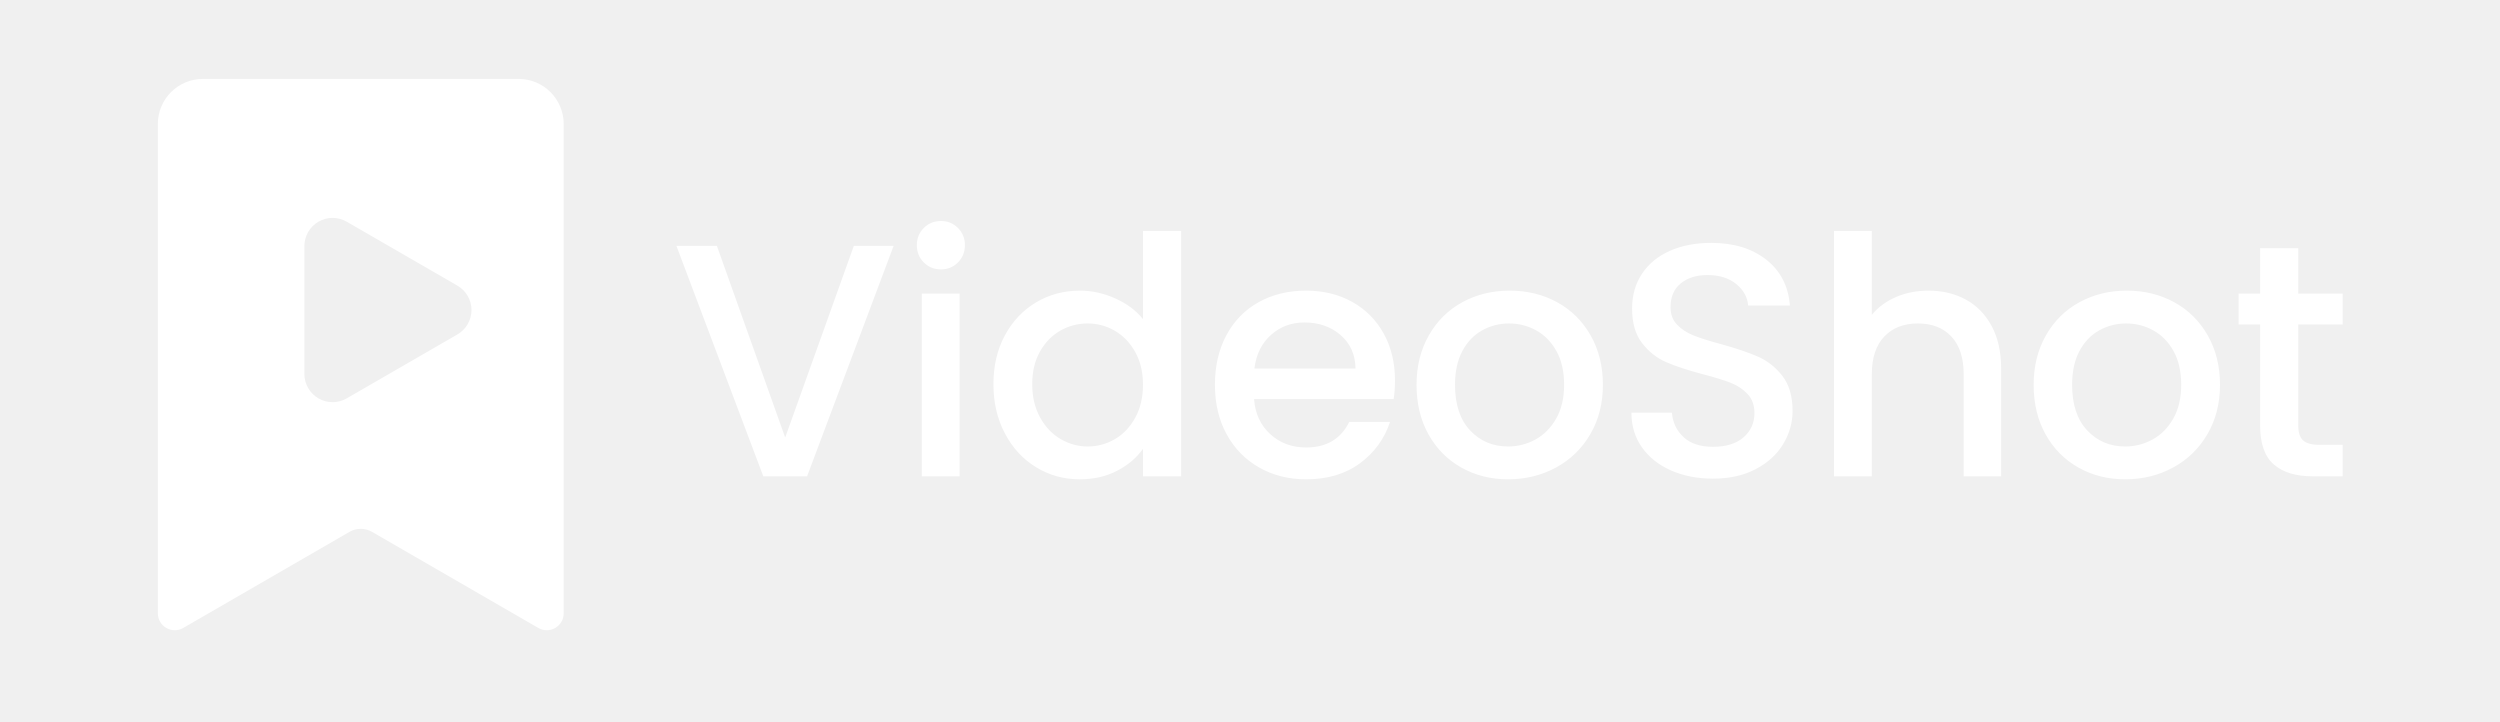
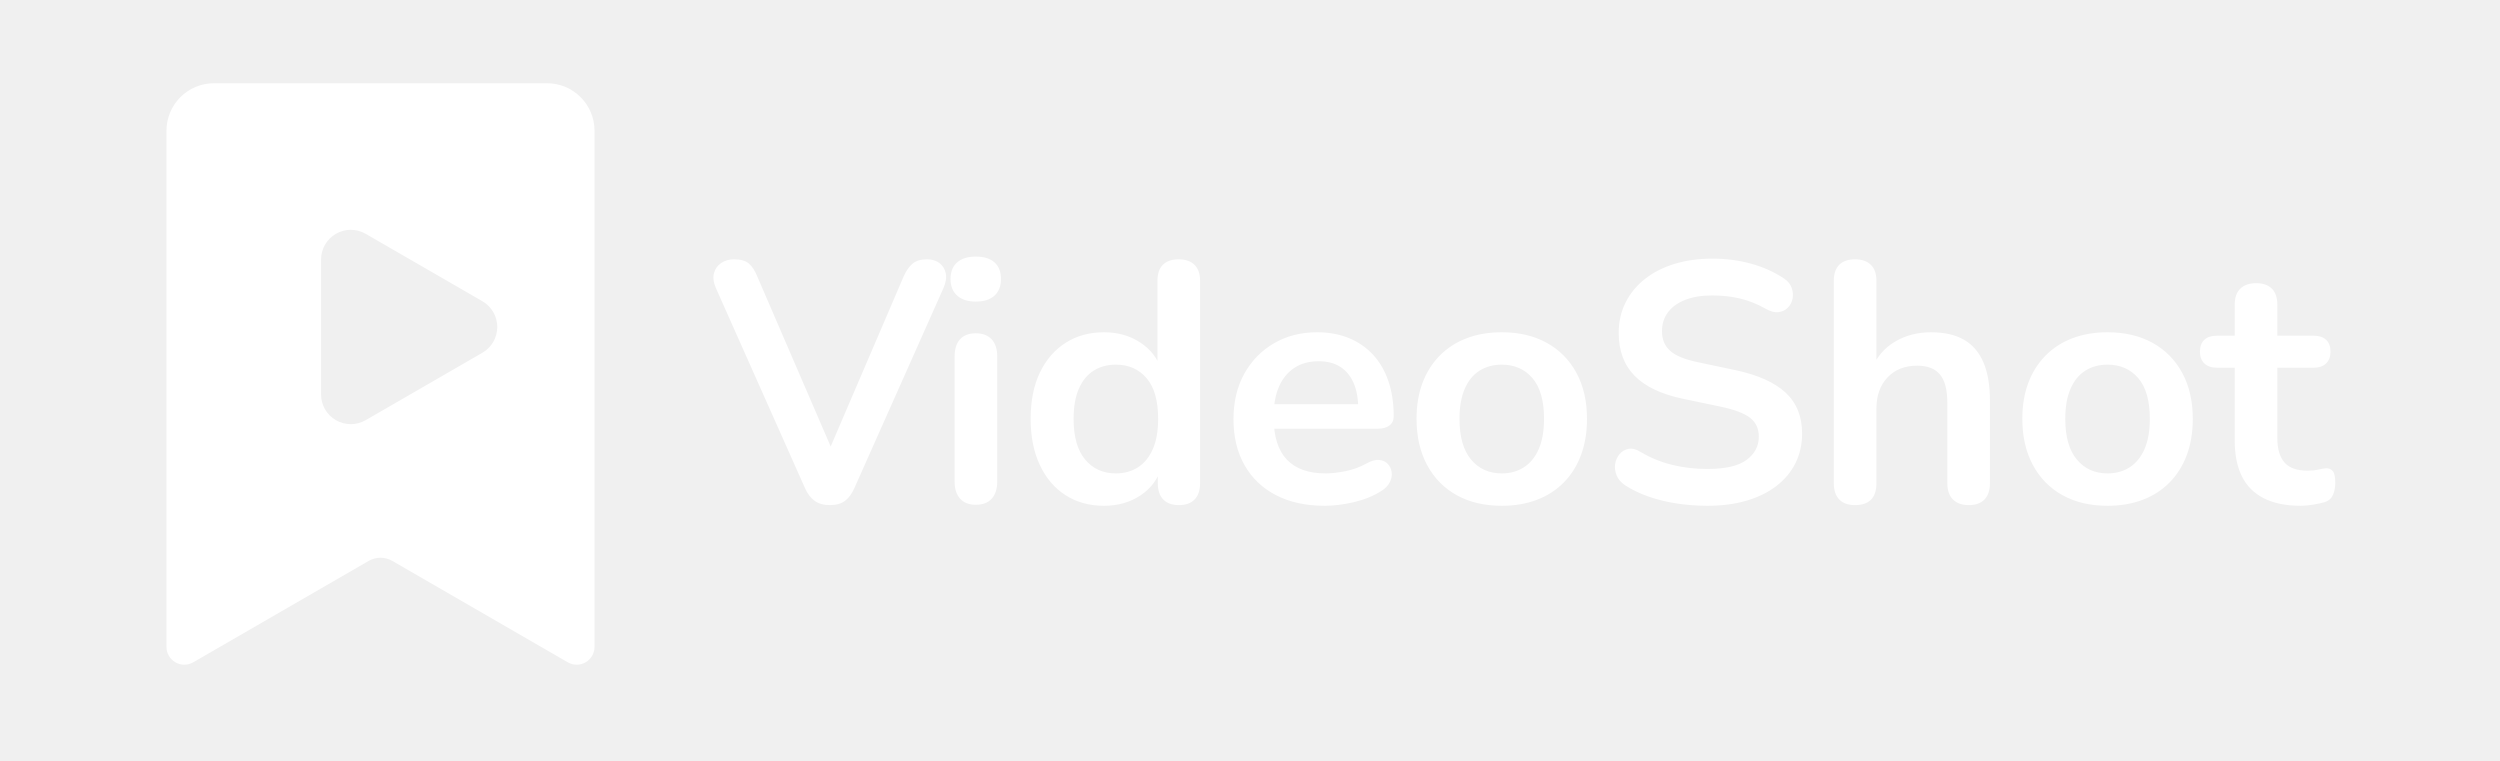
- <svg xmlns="http://www.w3.org/2000/svg" viewBox="0 0 887 256" width="887" height="256">
+ <svg xmlns="http://www.w3.org/2000/svg" viewBox="0 0 841 256" width="841" height="256">
  <path fill="#fff" fill-rule="evenodd" d="M72 28H184a16 16 0 0 1 16 16V217.6A6 6 0 0 1 191 222.8L132 188.7A8 8 0 0 0 124 188.7L65 222.8A6 6 0 0 1 56 217.6V44a16 16 0 0 1 16-16ZM108 87.3V132.7A10 10 0 0 0 123 141.35L162.3 118.65A10 10 0 0 0 162.3 101.35L123 78.65A10 10 0 0 0 108 87.3Z" />
-   <path fill="#fff" transform="translate(237.76 169.0) scale(0.11765)" d="M674 -695 413 0H281L19 -695H141L347 -117L554 -695Z M744.0 -697Q744.0 -728 765.0 -749.0Q786.0 -770 817.0 -770Q847.0 -770 868.0 -749.0Q889.0 -728 889.0 -697Q889.0 -666 868.0 -645.0Q847.0 -624 817.0 -624Q786.0 -624 765.0 -645.0Q744.0 -666 744.0 -697ZM873.0 -551V0H759.0V-551Z M1236.0 -560Q1290.0 -560 1342.5 -536.5Q1395.0 -513 1426.0 -474V-740H1541.0V0H1426.0V-83Q1398.0 -43 1348.5 -17.0Q1299.0 9 1235.0 9Q1163.0 9 1103.5 -27.5Q1044.0 -64 1009.5 -129.5Q975.0 -195 975.0 -278Q975.0 -361 1009.5 -425.0Q1044.0 -489 1103.5 -524.5Q1163.0 -560 1236.0 -560ZM1259.0 -461Q1215.0 -461 1177.0 -439.5Q1139.0 -418 1115.5 -376.5Q1092.0 -335 1092.0 -278Q1092.0 -221 1115.5 -178.0Q1139.0 -135 1177.5 -112.5Q1216.0 -90 1259.0 -90Q1303.0 -90 1341.0 -112.0Q1379.0 -134 1402.5 -176.5Q1426.0 -219 1426.0 -276Q1426.0 -333 1402.5 -375.0Q1379.0 -417 1341.0 -439.0Q1303.0 -461 1259.0 -461Z M2182.0 -233H1761.0Q1766.0 -167 1810.0 -127.0Q1854.0 -87 1918.0 -87Q2010.0 -87 2048.0 -164H2171.0Q2146.0 -88 2080.5 -39.5Q2015.0 9 1918.0 9Q1839.0 9 1776.5 -26.5Q1714.0 -62 1678.5 -126.5Q1643.0 -191 1643.0 -276Q1643.0 -361 1677.5 -425.5Q1712.0 -490 1774.5 -525.0Q1837.0 -560 1918.0 -560Q1996.0 -560 2057.0 -526.0Q2118.0 -492 2152.0 -430.5Q2186.0 -369 2186.0 -289Q2186.0 -258 2182.0 -233ZM2067.0 -325Q2066.0 -388 2022.0 -426.0Q1978.0 -464 1913.0 -464Q1854.0 -464 1812.0 -426.5Q1770.0 -389 1762.0 -325Z M2251.0 -276Q2251.0 -360 2288.0 -425.0Q2325.0 -490 2389.0 -525.0Q2453.0 -560 2532.0 -560Q2611.0 -560 2675.0 -525.0Q2739.0 -490 2776.0 -425.0Q2813.0 -360 2813.0 -276Q2813.0 -192 2775.0 -127.0Q2737.0 -62 2671.5 -26.5Q2606.0 9 2527.0 9Q2449.0 9 2386.0 -26.5Q2323.0 -62 2287.0 -126.5Q2251.0 -191 2251.0 -276ZM2696.0 -276Q2696.0 -336 2673.0 -377.5Q2650.0 -419 2612.0 -440.0Q2574.0 -461 2530.0 -461Q2486.0 -461 2448.5 -440.0Q2411.0 -419 2389.0 -377.5Q2367.0 -336 2367.0 -276Q2367.0 -187 2412.5 -138.5Q2458.0 -90 2527.0 -90Q2571.0 -90 2609.5 -111.0Q2648.0 -132 2672.0 -174.0Q2696.0 -216 2696.0 -276Z M2899.0 -192H3021.0Q3025.0 -147 3056.5 -118.0Q3088.0 -89 3145.0 -89Q3204.0 -89 3237.0 -117.5Q3270.0 -146 3270.0 -191Q3270.0 -226 3249.5 -248.0Q3229.0 -270 3198.5 -282.0Q3168.0 -294 3114.0 -308Q3046.0 -326 3003.5 -344.5Q2961.0 -363 2931.0 -402.0Q2901.0 -441 2901.0 -506Q2901.0 -566 2931.0 -611.0Q2961.0 -656 3015.0 -680.0Q3069.0 -704 3140.0 -704Q3241.0 -704 3305.5 -653.5Q3370.0 -603 3377.0 -515H3251.0Q3248.0 -553 3215.0 -580.0Q3182.0 -607 3128.0 -607Q3079.0 -607 3048.0 -582.0Q3017.0 -557 3017.0 -510Q3017.0 -478 3036.5 -457.5Q3056.0 -437 3086.0 -425.0Q3116.0 -413 3168.0 -399Q3237.0 -380 3280.5 -361.0Q3324.0 -342 3354.5 -302.5Q3385.0 -263 3385.0 -197Q3385.0 -144 3356.5 -97.0Q3328.0 -50 3273.5 -21.5Q3219.0 7 3145.0 7Q3075.0 7 3019.0 -17.5Q2963.0 -42 2931.0 -87.0Q2899.0 -132 2899.0 -192Z M4014.0 -325V0H3901.0V-308Q3901.0 -382 3864.0 -421.5Q3827.0 -461 3763.0 -461Q3699.0 -461 3661.5 -421.5Q3624.0 -382 3624.0 -308V0H3510.0V-740H3624.0V-487Q3653.0 -522 3697.5 -541.0Q3742.0 -560 3795.0 -560Q3858.0 -560 3907.5 -533.0Q3957.0 -506 3985.5 -453.0Q4014.0 -400 4014.0 -325Z M4112.0 -276Q4112.0 -360 4149.0 -425.0Q4186.0 -490 4250.0 -525.0Q4314.0 -560 4393.0 -560Q4472.0 -560 4536.0 -525.0Q4600.0 -490 4637.0 -425.0Q4674.0 -360 4674.0 -276Q4674.0 -192 4636.0 -127.0Q4598.0 -62 4532.5 -26.5Q4467.0 9 4388.0 9Q4310.0 9 4247.0 -26.5Q4184.0 -62 4148.0 -126.5Q4112.0 -191 4112.0 -276ZM4557.0 -276Q4557.0 -336 4534.0 -377.5Q4511.0 -419 4473.0 -440.0Q4435.0 -461 4391.0 -461Q4347.0 -461 4309.5 -440.0Q4272.0 -419 4250.0 -377.5Q4228.0 -336 4228.0 -276Q4228.0 -187 4273.5 -138.5Q4319.0 -90 4388.0 -90Q4432.0 -90 4470.5 -111.0Q4509.0 -132 4533.0 -174.0Q4557.0 -216 4557.0 -276Z M4910.0 -458V-153Q4910.0 -122 4924.5 -108.5Q4939.0 -95 4974.0 -95H5044.0V0H4954.0Q4877.0 0 4836.0 -36.0Q4795.0 -72 4795.0 -153V-458H4730.0V-551H4795.0V-688H4910.0V-551H5044.0V-458Z" />
+   <path fill="#fff" transform="translate(238.22 169) scale(0.11468)" d="M357 8Q330 8 312.5 -4.5Q295 -17 284 -42L23 -628Q12 -653 17 -672Q22 -691 38 -702Q54 -713 76 -713Q105 -713 119.5 -700.5Q134 -688 144 -663L381 -114L338 -114L574 -664Q585 -688 600 -700.5Q615 -713 642 -713Q664 -713 678.5 -702Q693 -691 697 -672Q701 -653 690 -628L429 -42Q418 -17 401.5 -4.5Q385 8 357 8Z M785 7Q755 7 739 -11Q723 -29 723 -61L723 -428Q723 -461 739 -478.5Q755 -496 785 -496Q815 -496 831.5 -478.5Q848 -461 848 -428L848 -61Q848 -29 832 -11Q816 7 785 7ZM785 -589Q750 -589 730.5 -606.5Q711 -624 711 -655Q711 -687 730.5 -704Q750 -721 785 -721Q821 -721 840 -704Q859 -687 859 -655Q859 -624 840 -606.5Q821 -589 785 -589Z M1161 10Q1097 10 1048.5 -21Q1000 -52 973 -109.5Q946 -167 946 -245Q946 -324 973 -380.5Q1000 -437 1048.5 -468Q1097 -499 1161 -499Q1222 -499 1267.5 -469Q1313 -439 1329 -390L1318 -390L1318 -650Q1318 -681 1334 -697Q1350 -713 1380 -713Q1410 -713 1426.5 -697Q1443 -681 1443 -650L1443 -56Q1443 -25 1427 -8.5Q1411 8 1381 8Q1351 8 1335 -8.5Q1319 -25 1319 -56L1319 -134L1330 -104Q1315 -52 1269 -21Q1223 10 1161 10ZM1196 -85Q1233 -85 1261 -103Q1289 -121 1304.5 -156.5Q1320 -192 1320 -245Q1320 -325 1286 -364.5Q1252 -404 1196 -404Q1159 -404 1131 -386.5Q1103 -369 1087.5 -333.5Q1072 -298 1072 -245Q1072 -166 1106 -125.5Q1140 -85 1196 -85Z M1809 10Q1726 10 1666 -21Q1606 -52 1573.5 -109Q1541 -166 1541 -244Q1541 -320 1572.5 -377Q1604 -434 1659.5 -466.5Q1715 -499 1786 -499Q1838 -499 1879.5 -482Q1921 -465 1950.5 -433Q1980 -401 1995.5 -355.5Q2011 -310 2011 -253Q2011 -235 1998.5 -225.5Q1986 -216 1963 -216L1642 -216L1642 -288L1923 -288L1907 -273Q1907 -319 1893.5 -350Q1880 -381 1854.5 -397.5Q1829 -414 1791 -414Q1749 -414 1719.5 -394.5Q1690 -375 1674.5 -339.5Q1659 -304 1659 -255L1659 -248Q1659 -166 1697.5 -125.5Q1736 -85 1811 -85Q1837 -85 1869.5 -91.5Q1902 -98 1931 -114Q1952 -126 1968 -124.5Q1984 -123 1993.5 -113Q2003 -103 2005 -88.5Q2007 -74 1999.5 -59Q1992 -44 1974 -33Q1939 -11 1893.5 -0.5Q1848 10 1809 10Z M2328 10Q2252 10 2196 -21Q2140 -52 2109 -109.5Q2078 -167 2078 -245Q2078 -304 2095.5 -350.5Q2113 -397 2146 -430.5Q2179 -464 2225 -481.5Q2271 -499 2328 -499Q2404 -499 2460 -468Q2516 -437 2547 -380Q2578 -323 2578 -245Q2578 -186 2560.5 -139Q2543 -92 2510 -58.5Q2477 -25 2431 -7.5Q2385 10 2328 10ZM2328 -85Q2365 -85 2393 -103Q2421 -121 2436.5 -156.5Q2452 -192 2452 -245Q2452 -325 2418 -364.5Q2384 -404 2328 -404Q2291 -404 2263 -386.5Q2235 -369 2219.5 -333.5Q2204 -298 2204 -245Q2204 -166 2238 -125.5Q2272 -85 2328 -85Z M2931 10Q2887 10 2843 3.5Q2799 -3 2760 -16.5Q2721 -30 2690 -50Q2672 -62 2665 -79Q2658 -96 2660.5 -112.5Q2663 -129 2673.5 -141.5Q2684 -154 2700 -157Q2716 -160 2735 -148Q2779 -122 2828 -110Q2877 -98 2931 -98Q3010 -98 3046 -124.5Q3082 -151 3082 -193Q3082 -228 3056.5 -248Q3031 -268 2969 -281L2859 -304Q2764 -324 2717.5 -371.5Q2671 -419 2671 -497Q2671 -546 2691 -586Q2711 -626 2747.5 -655Q2784 -684 2834.5 -699.5Q2885 -715 2946 -715Q3006 -715 3060 -700Q3114 -685 3157 -656Q3173 -645 3178.5 -629Q3184 -613 3181 -597.5Q3178 -582 3167 -571Q3156 -560 3139.5 -558Q3123 -556 3102 -568Q3065 -589 3027 -598Q2989 -607 2945 -607Q2899 -607 2866 -594Q2833 -581 2815.5 -557.5Q2798 -534 2798 -502Q2798 -466 2822 -444.5Q2846 -423 2904 -411L3013 -388Q3112 -367 3160.5 -322Q3209 -277 3209 -202Q3209 -154 3189.5 -115Q3170 -76 3133.5 -48Q3097 -20 3046 -5Q2995 10 2931 10Z M3364 8Q3334 8 3318 -8.5Q3302 -25 3302 -56L3302 -650Q3302 -681 3318 -697Q3334 -713 3364 -713Q3394 -713 3410.5 -697Q3427 -681 3427 -650L3427 -391L3413 -391Q3435 -444 3481.5 -471.5Q3528 -499 3587 -499Q3646 -499 3684 -477Q3722 -455 3741 -410.5Q3760 -366 3760 -298L3760 -56Q3760 -25 3744 -8.5Q3728 8 3698 8Q3668 8 3651.5 -8.5Q3635 -25 3635 -56L3635 -292Q3635 -349 3613.5 -375Q3592 -401 3547 -401Q3492 -401 3459.5 -366.5Q3427 -332 3427 -275L3427 -56Q3427 8 3364 8Z M4105 10Q4029 10 3973 -21Q3917 -52 3886 -109.5Q3855 -167 3855 -245Q3855 -304 3872.5 -350.5Q3890 -397 3923 -430.5Q3956 -464 4002 -481.5Q4048 -499 4105 -499Q4181 -499 4237 -468Q4293 -437 4324 -380Q4355 -323 4355 -245Q4355 -186 4337.5 -139Q4320 -92 4287 -58.5Q4254 -25 4208 -7.5Q4162 10 4105 10ZM4105 -85Q4142 -85 4170 -103Q4198 -121 4213.5 -156.5Q4229 -192 4229 -245Q4229 -325 4195 -364.5Q4161 -404 4105 -404Q4068 -404 4040 -386.5Q4012 -369 3996.5 -333.5Q3981 -298 3981 -245Q3981 -166 4015 -125.5Q4049 -85 4105 -85Z M4672 10Q4607 10 4563.5 -12Q4520 -34 4499 -76.5Q4478 -119 4478 -182L4478 -395L4426 -395Q4402 -395 4389 -407.5Q4376 -420 4376 -442Q4376 -465 4389 -477Q4402 -489 4426 -489L4478 -489L4478 -580Q4478 -611 4494.5 -627Q4511 -643 4541 -643Q4571 -643 4587 -627Q4603 -611 4603 -580L4603 -489L4709 -489Q4733 -489 4746 -477Q4759 -465 4759 -442Q4759 -420 4746 -407.5Q4733 -395 4709 -395L4603 -395L4603 -189Q4603 -141 4624 -117Q4645 -93 4692 -93Q4709 -93 4722 -96Q4735 -99 4745 -100Q4757 -101 4765 -92.5Q4773 -84 4773 -58Q4773 -38 4766.5 -22.5Q4760 -7 4743 -1Q4730 3 4709 6.5Q4688 10 4672 10Z" />
</svg>
